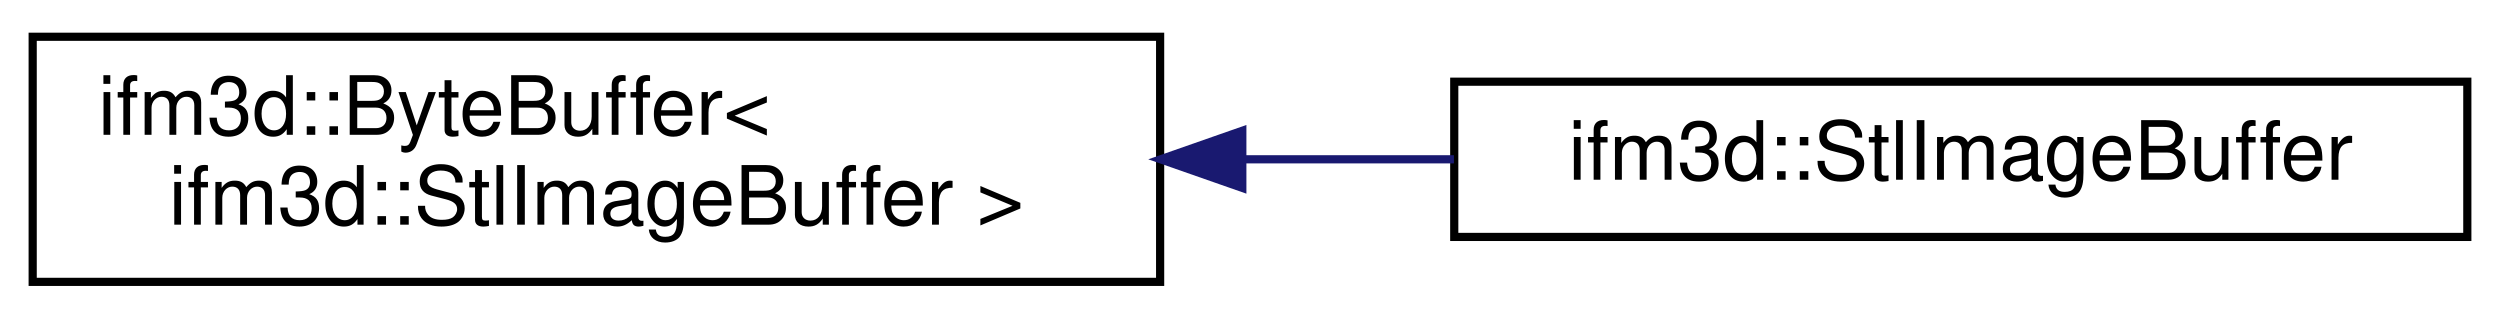
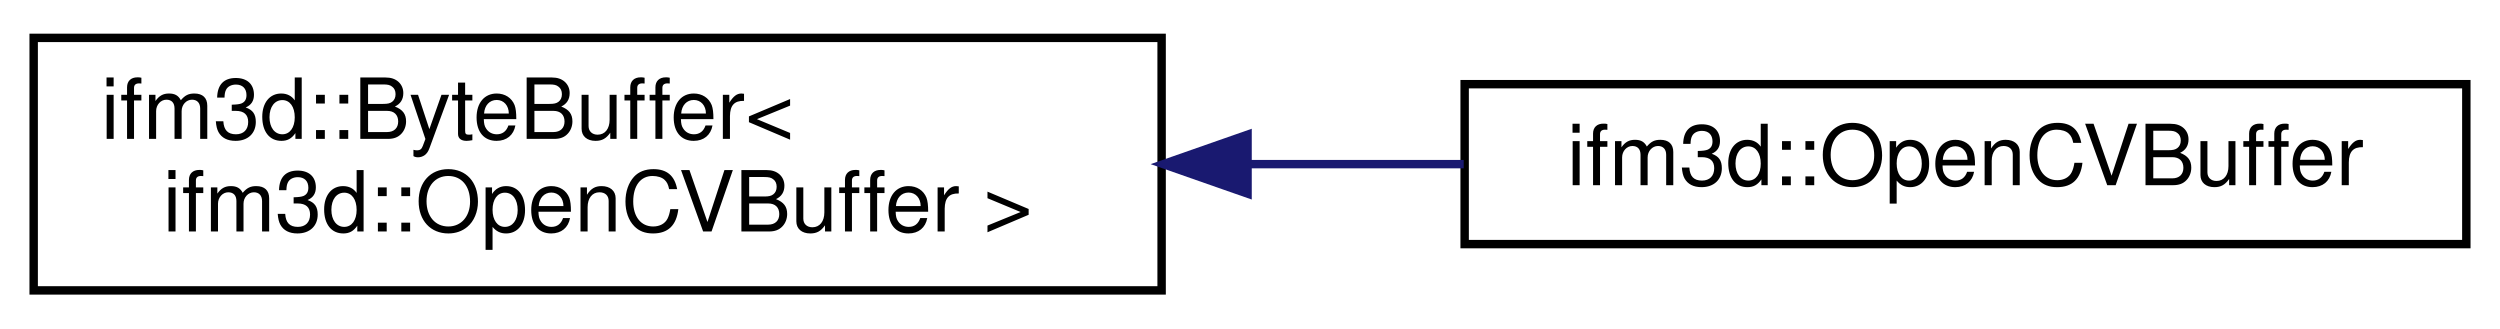
- <svg xmlns="http://www.w3.org/2000/svg" xmlns:xlink="http://www.w3.org/1999/xlink" width="306pt" height="39pt" viewBox="0.00 0.00 306.00 39.00">
+ <svg xmlns="http://www.w3.org/2000/svg" xmlns:xlink="http://www.w3.org/1999/xlink" width="297pt" height="39pt" viewBox="0.00 0.00 297.00 39.00">
  <g id="graph0" class="graph" transform="scale(1 1) rotate(0) translate(4 35)">
    <g id="node1" class="node">
      <g id="a_node1">
        <a xlink:href="classifm3d_1_1ByteBuffer.html" target="_top" xlink:title=" ">
-           <polygon fill="none" stroke="black" points="0,-0.5 0,-30.5 138,-30.5 138,-0.5 0,-0.5" />
+           <polygon fill="none" stroke="black" points="0,-0.5 0,-30.5 134,-30.5 134,-0.5 0,-0.5" />
          <text text-anchor="start" x="8" y="-18.5" font-family="Helvetica,sans-Serif" font-size="10.00">ifm3d::ByteBuffer&lt;</text>
-           <text text-anchor="middle" x="69" y="-7.5" font-family="Helvetica,sans-Serif" font-size="10.00"> ifm3d::StlImageBuffer &gt;</text>
+           <text text-anchor="middle" x="67" y="-7.5" font-family="Helvetica,sans-Serif" font-size="10.00"> ifm3d::OpenCVBuffer &gt;</text>
        </a>
      </g>
    </g>
    <g id="node2" class="node">
      <g id="a_node2">
-         <a xlink:href="classifm3d_1_1StlImageBuffer.html" target="_top" xlink:title=" ">
-           <polygon fill="none" stroke="black" points="174,-6 174,-25 298,-25 298,-6 174,-6" />
-           <text text-anchor="middle" x="236" y="-13" font-family="Helvetica,sans-Serif" font-size="10.00">ifm3d::StlImageBuffer</text>
+         <a xlink:href="classifm3d_1_1OpenCVBuffer.html" target="_top" xlink:title=" ">
+           <polygon fill="none" stroke="black" points="170,-6 170,-25 289,-25 289,-6 170,-6" />
+           <text text-anchor="middle" x="229.5" y="-13" font-family="Helvetica,sans-Serif" font-size="10.00">ifm3d::OpenCVBuffer</text>
        </a>
      </g>
    </g>
    <g id="edge1" class="edge">
-       <path fill="none" stroke="midnightblue" d="M148.18,-15.5C156.83,-15.5 165.56,-15.5 173.96,-15.5" />
-       <polygon fill="midnightblue" stroke="midnightblue" points="148.06,-12 138.06,-15.5 148.06,-19 148.06,-12" />
+       <path fill="none" stroke="midnightblue" d="M144.27,-15.5C152.88,-15.5 161.55,-15.5 169.89,-15.5" />
+       <polygon fill="midnightblue" stroke="midnightblue" points="144.21,-12 134.21,-15.5 144.21,-19 144.21,-12" />
    </g>
  </g>
</svg>
